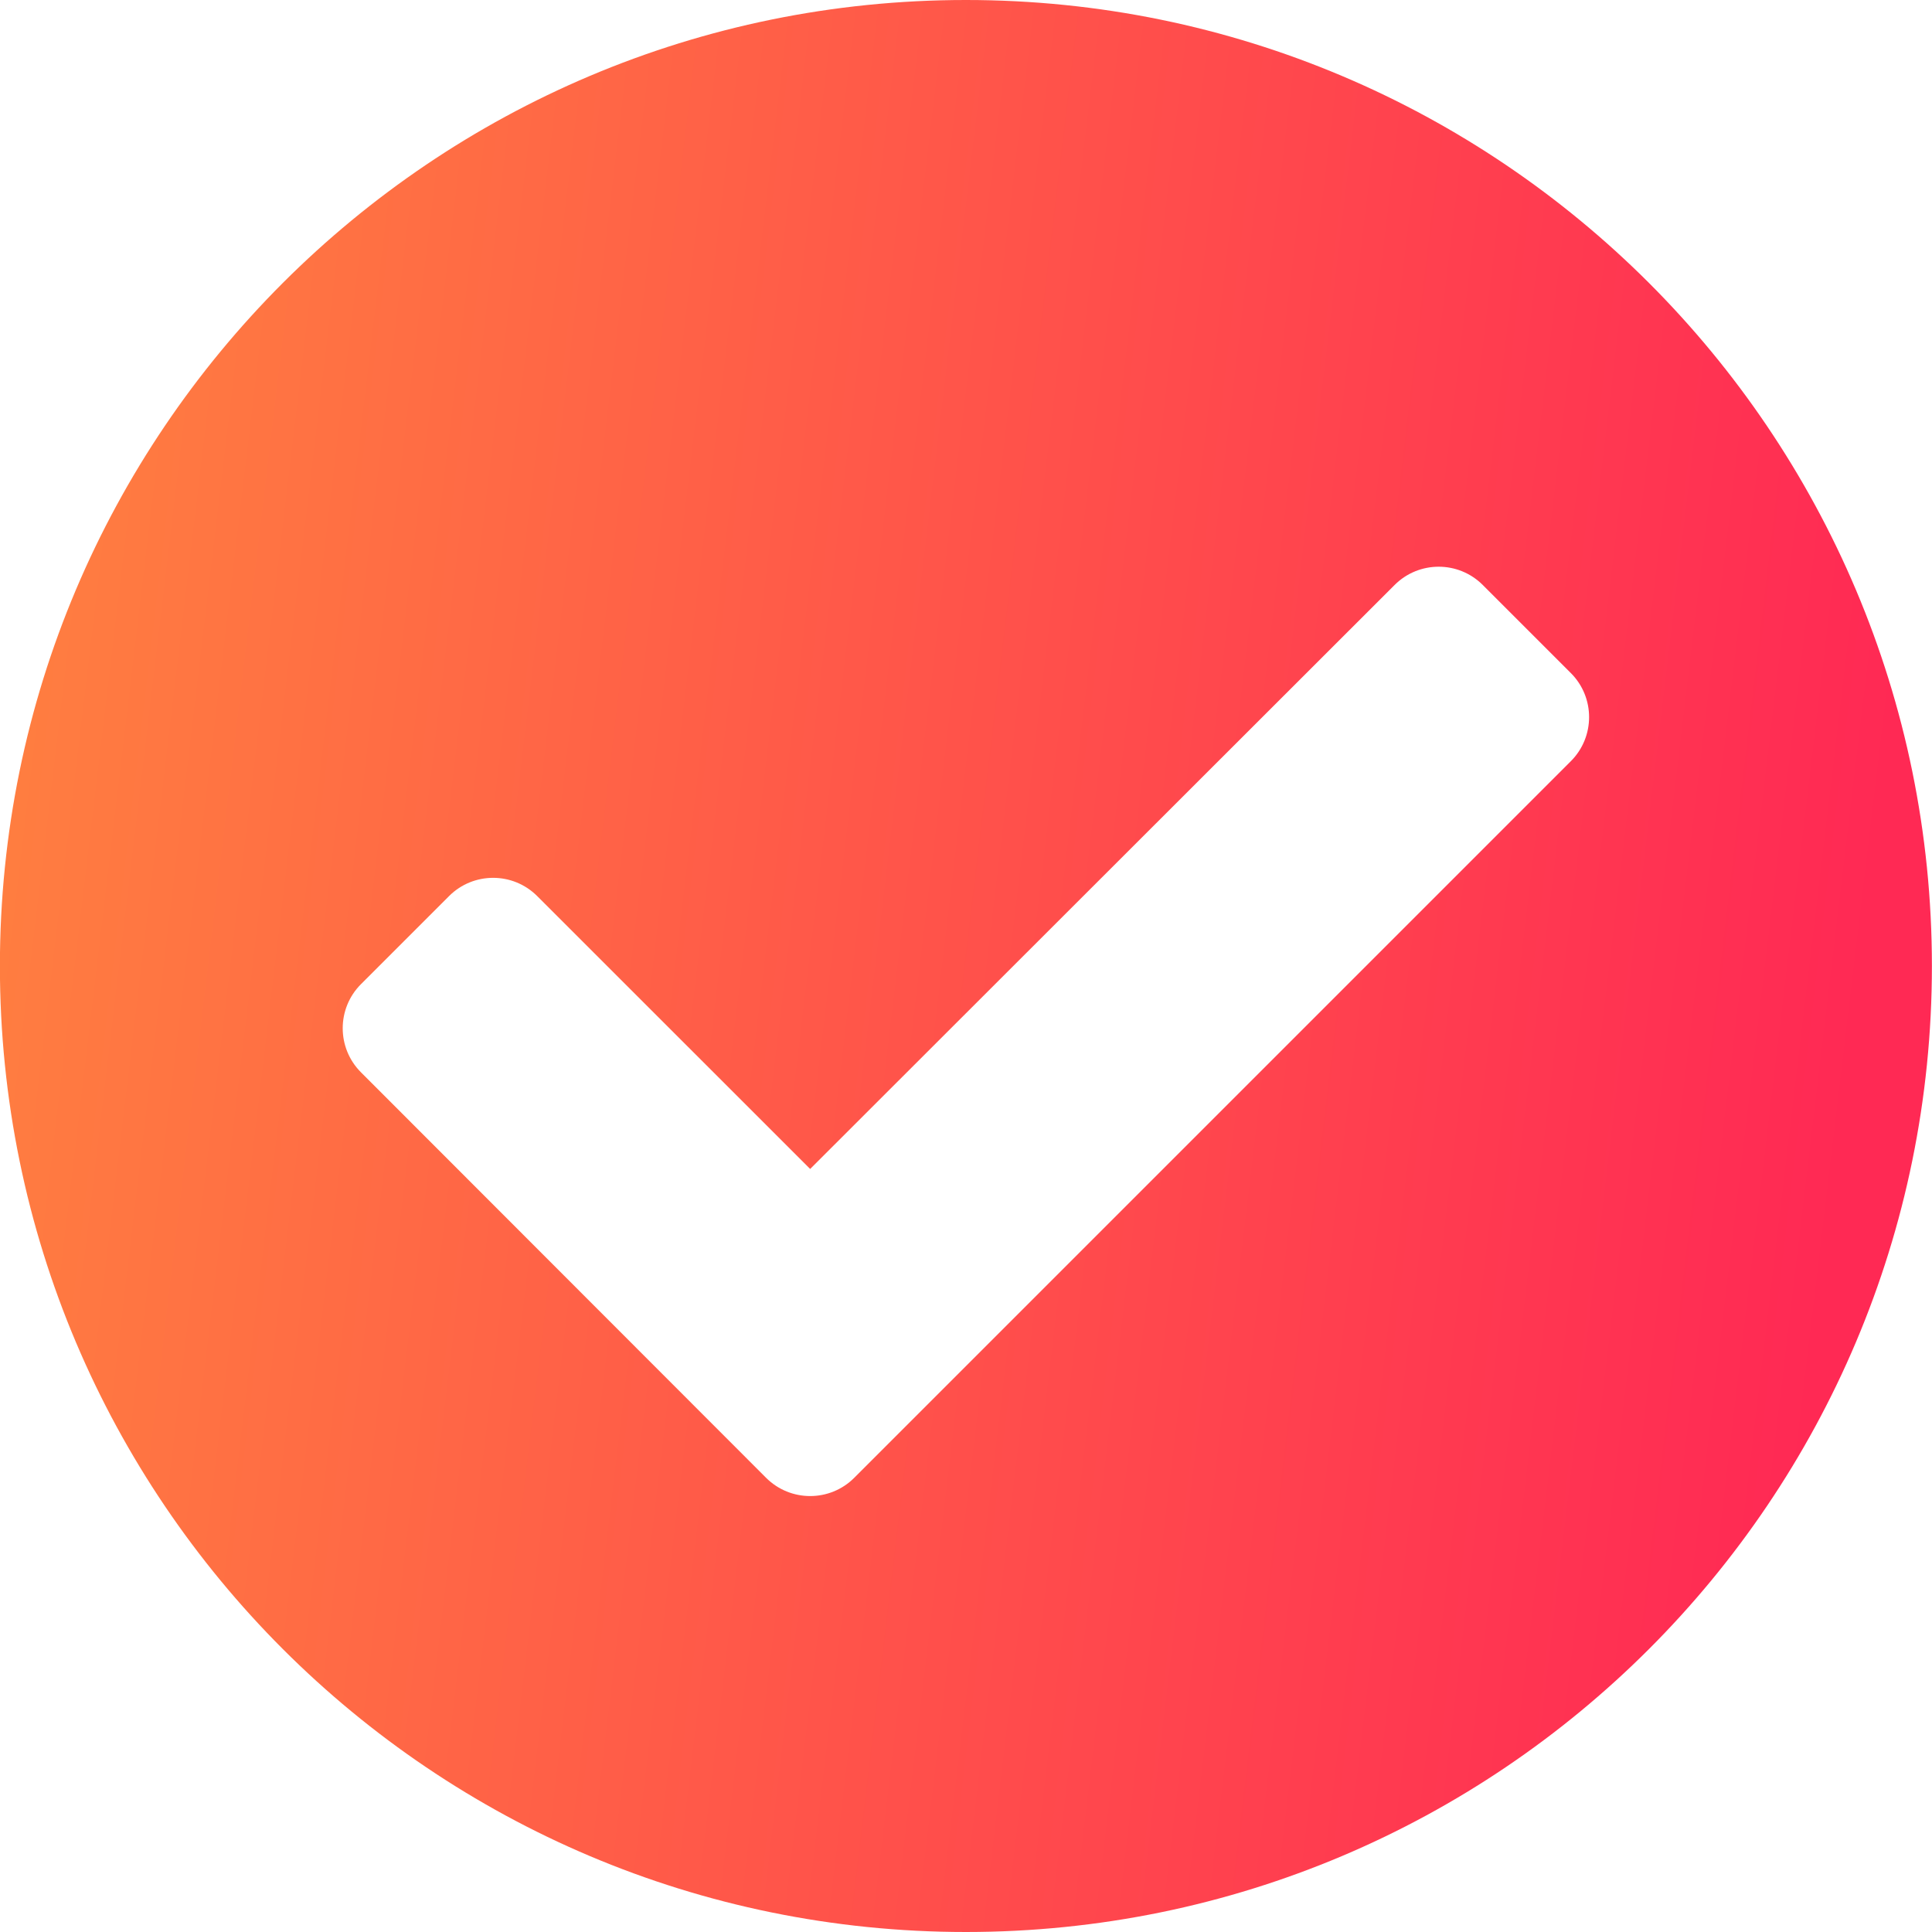
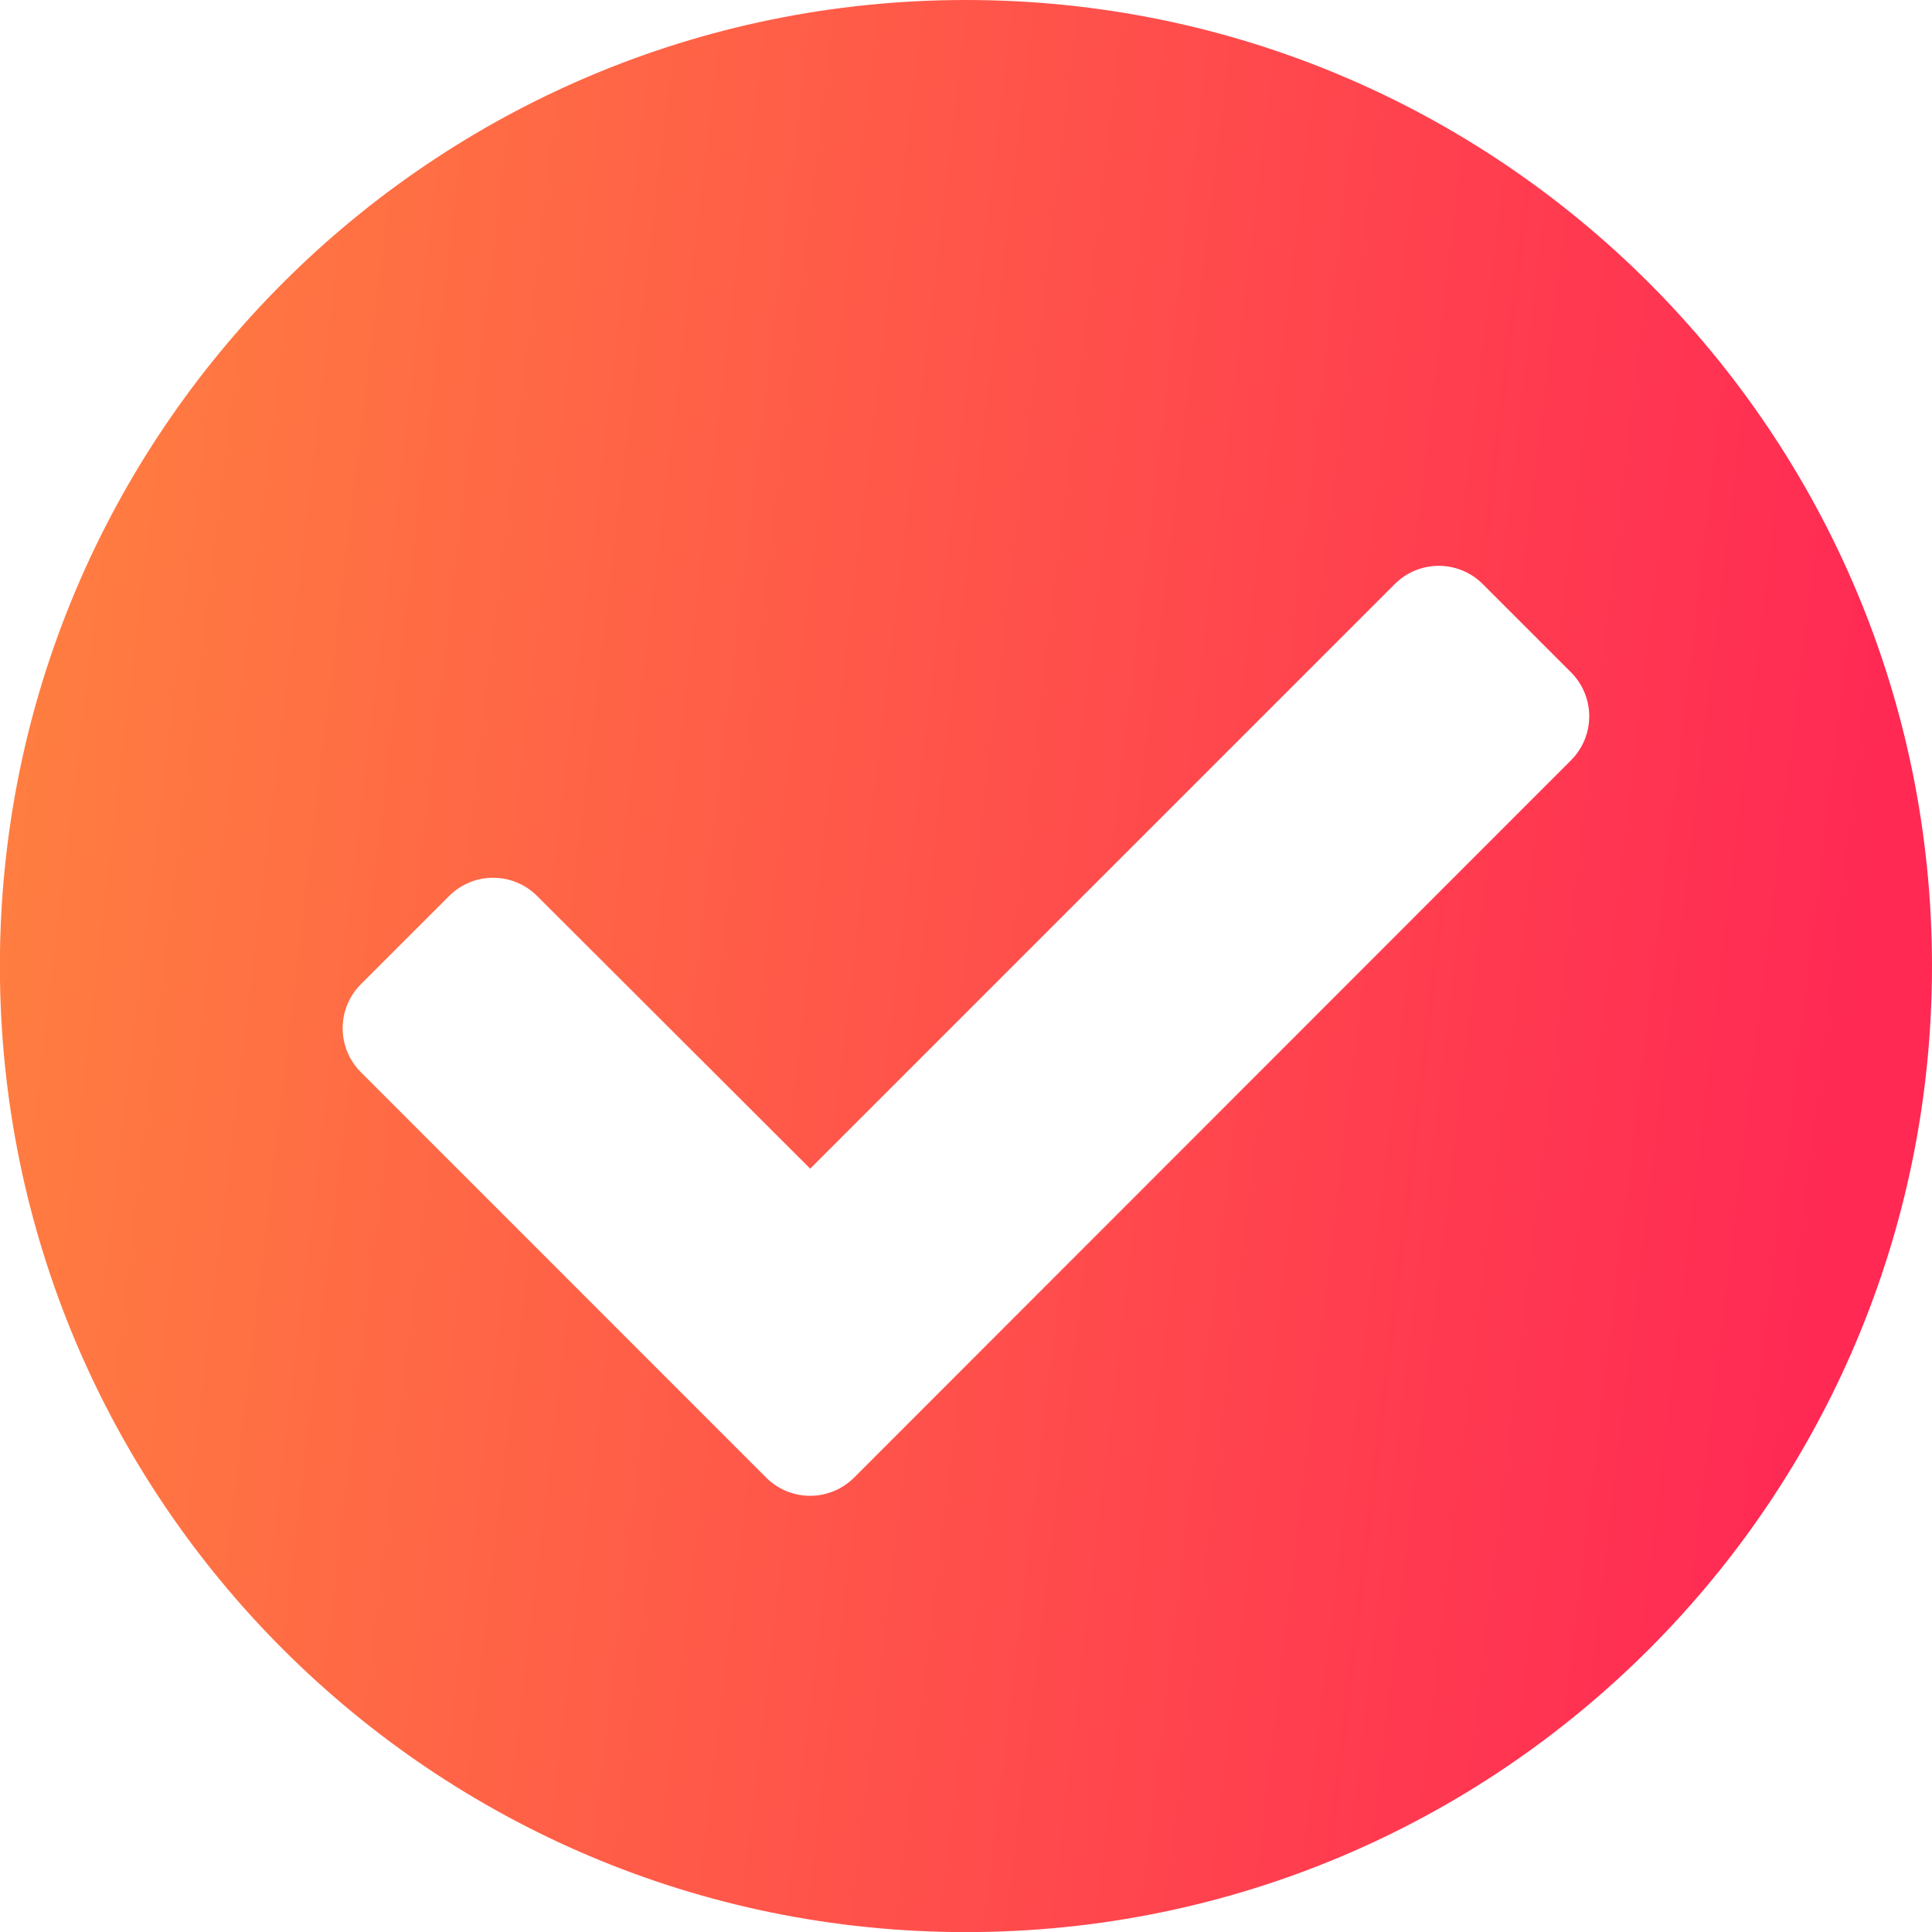
- <svg xmlns="http://www.w3.org/2000/svg" width="20.704" height="20.704" viewBox="0 0 20.704 20.704">
+ <svg xmlns="http://www.w3.org/2000/svg" width="18.643" height="18.643" viewBox="0 0 18.643 18.643">
  <defs>
    <linearGradient id="linear-gradient" x1="1" y1="0.177" x2="-0.486" gradientUnits="objectBoundingBox">
      <stop offset="0" stop-color="#ff2954" />
      <stop offset="1" stop-color="#ffad35" />
    </linearGradient>
  </defs>
-   <path id="Icon_awesome-check-circle" data-name="Icon awesome-check-circle" d="M21.266,10.914A10.352,10.352,0,1,1,10.914.563,10.352,10.352,0,0,1,21.266,10.914ZM9.717,16.4l7.68-7.68a.668.668,0,0,0,0-.944l-.944-.944a.668.668,0,0,0-.945,0L9.245,13.09,6.32,10.166a.668.668,0,0,0-.945,0l-.944.944a.668.668,0,0,0,0,.944L8.773,16.4A.668.668,0,0,0,9.717,16.4Z" transform="translate(-0.563 -0.563)" fill="url(#linear-gradient)" />
+   <path id="check" d="M19.206,9.884A9.322,9.322,0,1,1,9.884.563,9.322,9.322,0,0,1,19.206,9.884ZM8.806,14.82,15.722,7.9a.6.6,0,0,0,0-.85l-.85-.85a.6.6,0,0,0-.851,0l-5.64,5.64L5.747,9.21a.6.6,0,0,0-.851,0l-.85.85a.6.6,0,0,0,0,.85L7.955,14.82A.6.6,0,0,0,8.806,14.82Z" transform="translate(-0.563 -0.563)" fill="url(#linear-gradient)" />
</svg>
